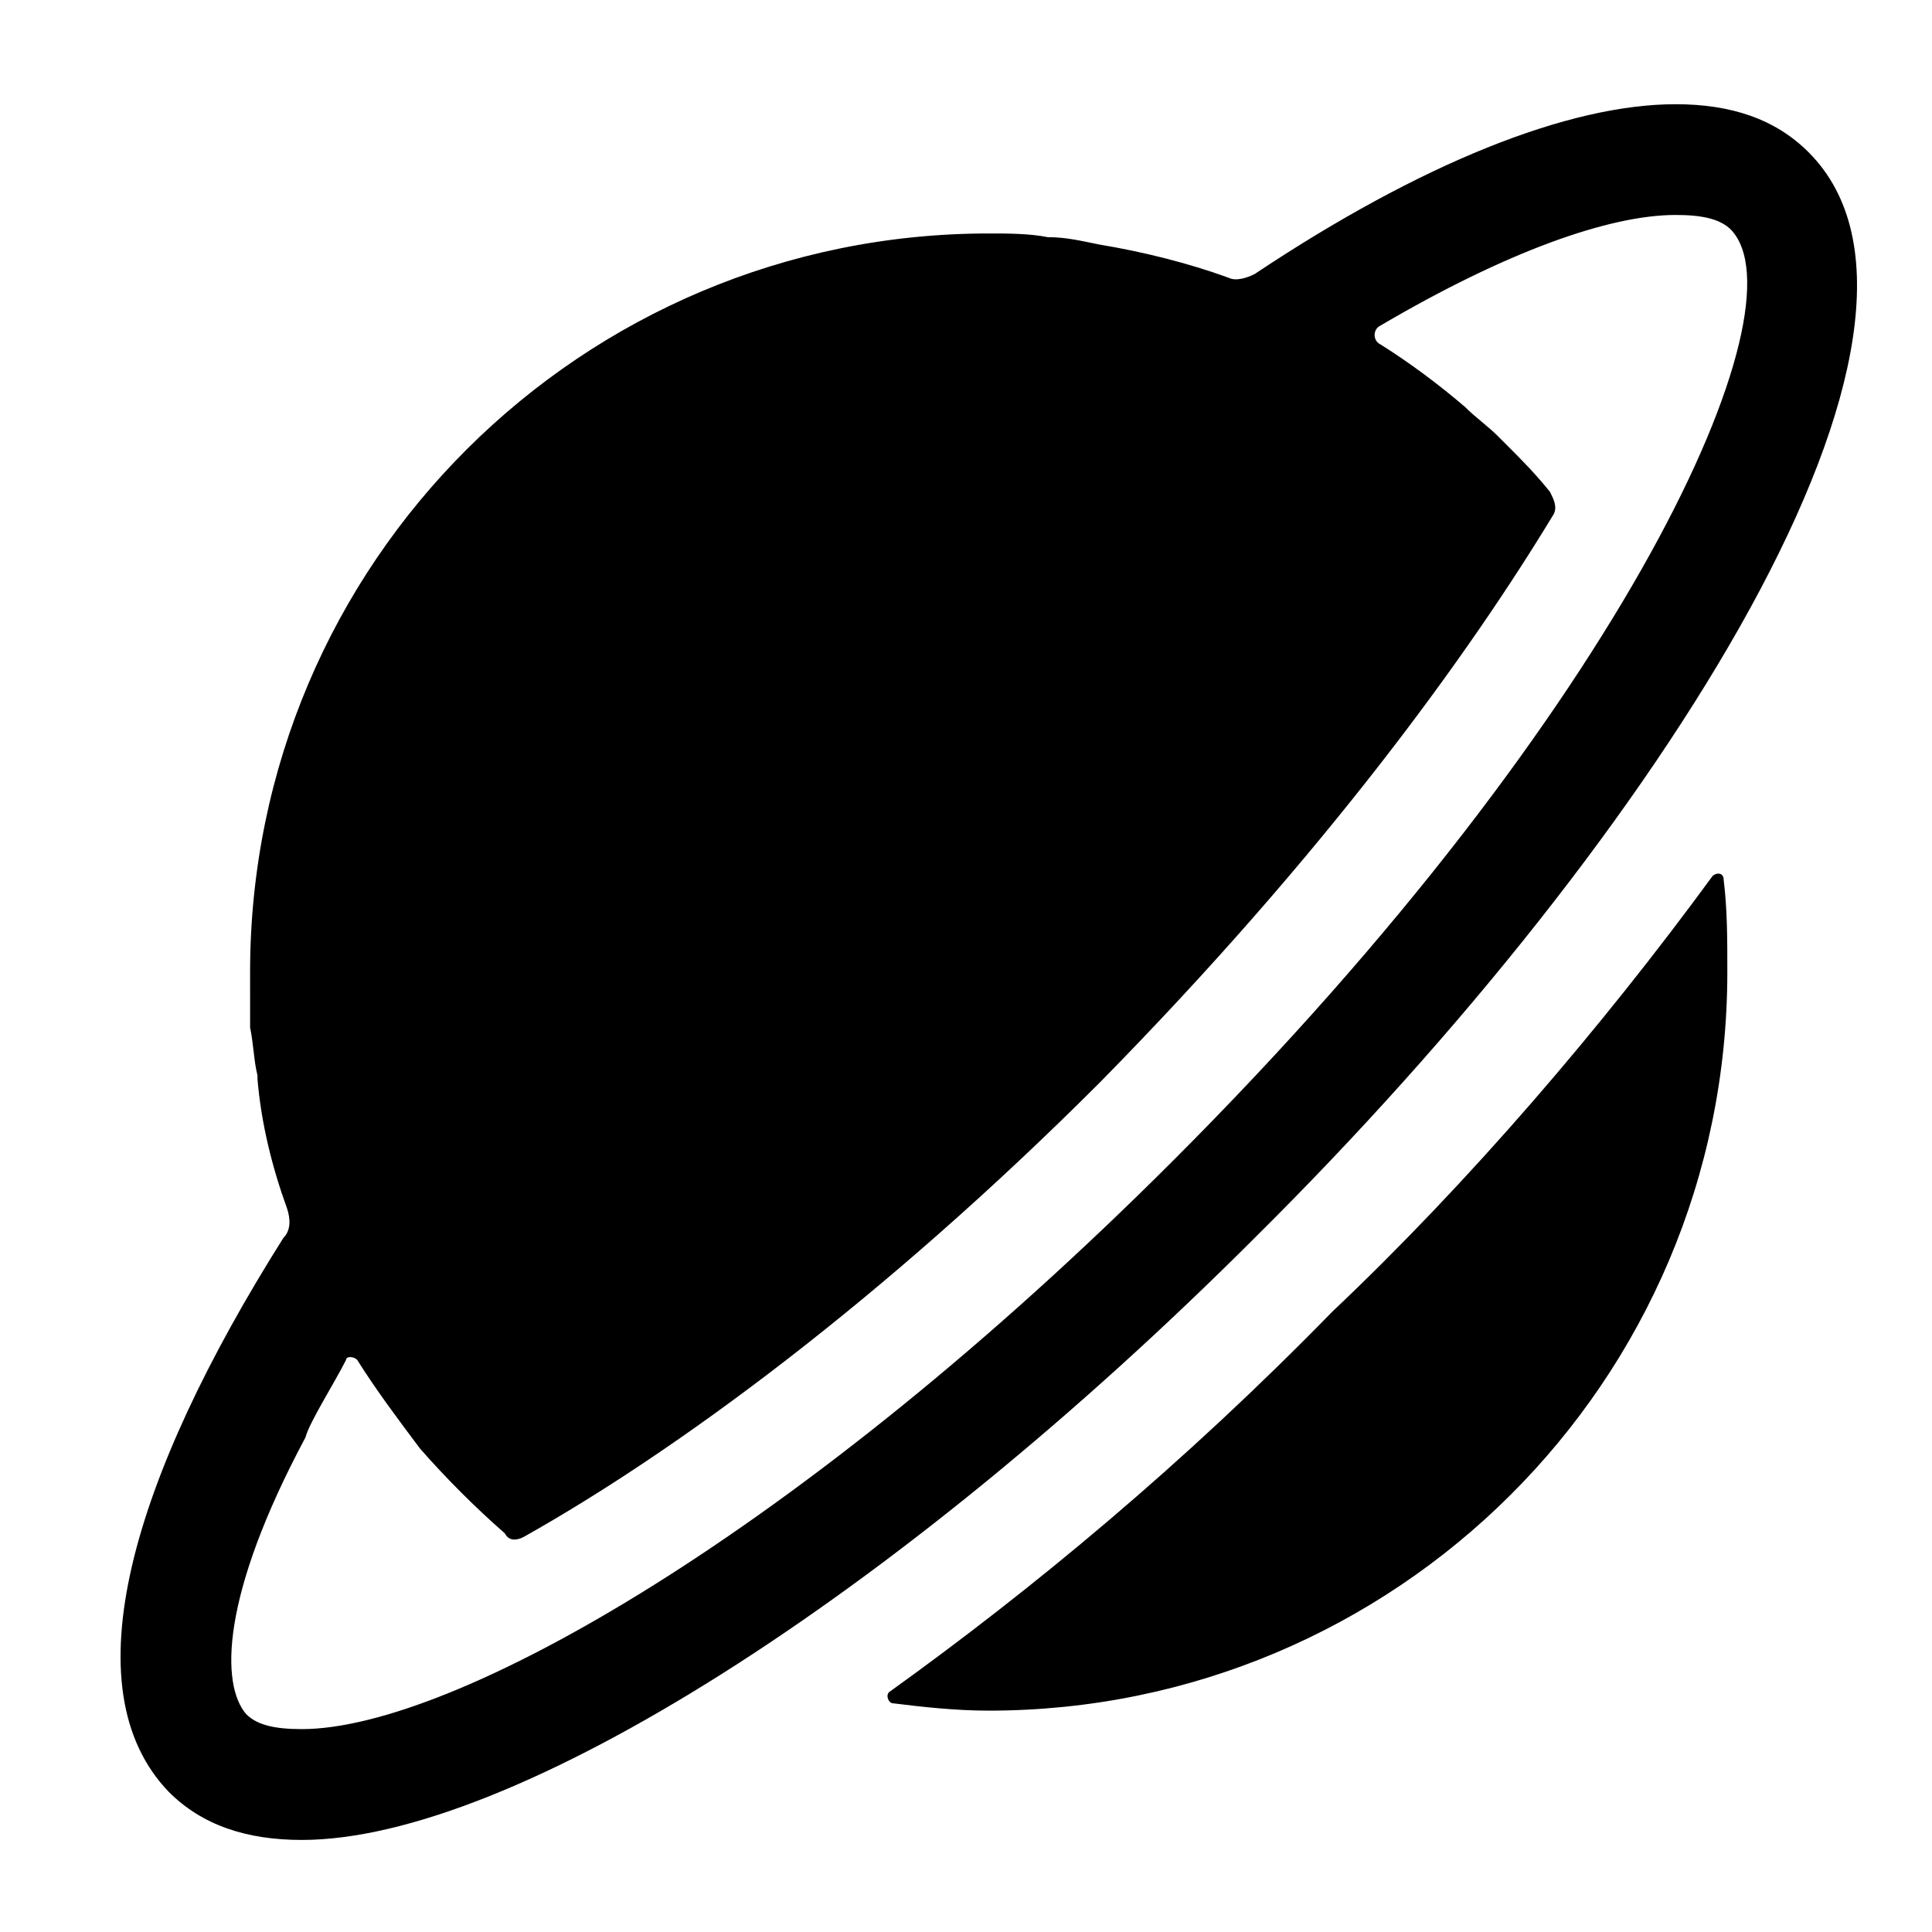
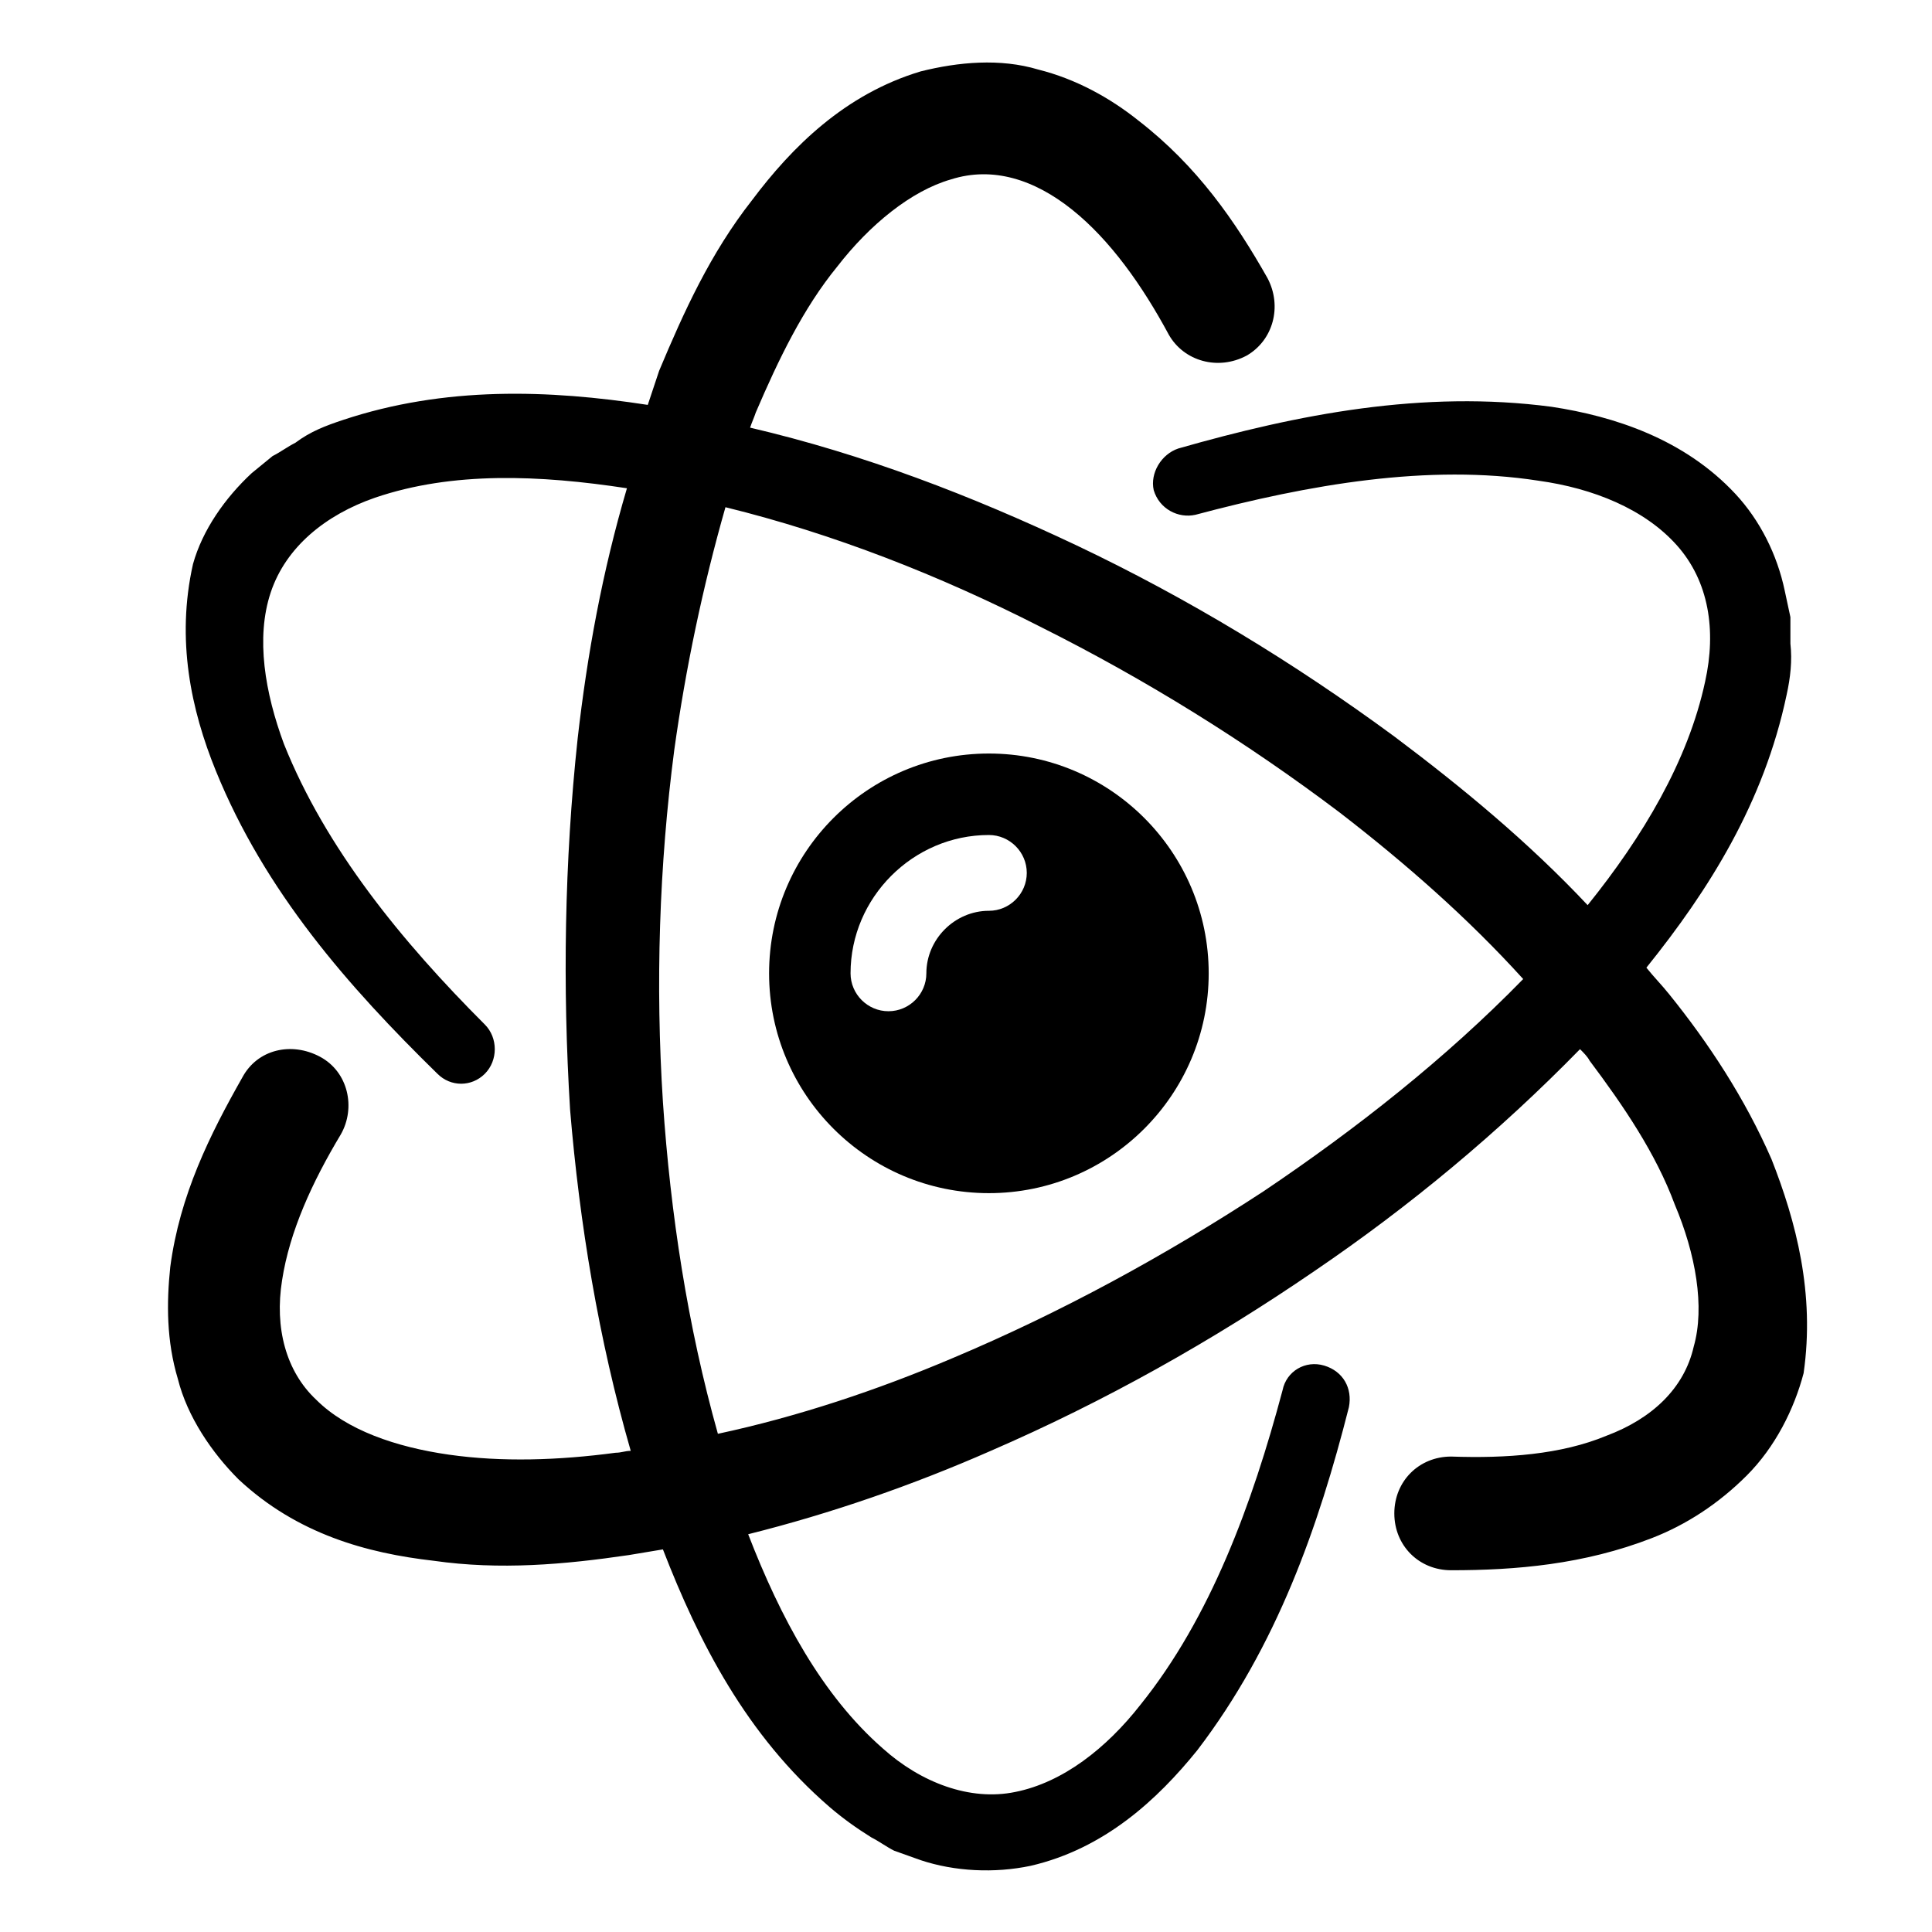
<svg xmlns="http://www.w3.org/2000/svg" width="752pt" height="752pt" version="1.1" viewBox="0 0 752 752" id="svg8">
  <defs id="defs12" />
-   <g id="g6" transform="matrix(-1.456942,0,0,1.456942,932.6568,-169.4568)">
-     <path d="m 182.62,350.35 c -0.988,-0.988 -2.961,-0.988 -2.961,0.988 -0.984,7.894 -0.984,15.785 -0.984,24.664 0,109.52 88.797,197.32 197.32,197.32 8.879,0 17.758,-0.988 25.652,-1.973 0.988,0 1.973,-1.973 0.988,-2.961 -38.477,-27.625 -78.93,-61.172 -118.39,-101.62 -36.508,-34.531 -72.023,-75.969 -101.62,-116.42 z" id="path2" />
-     <path d="m 564.45,447.04 c -1.973,-1.973 -1.973,-4.934 -0.988,-7.894 3.945,-10.852 6.906,-22.691 7.894,-34.531 v -0.988 c 0.988,-3.945 0.988,-7.894 1.973,-12.824 0.004,-3.945 0.004,-8.879 0.004,-14.801 0,-109.52 -88.797,-197.32 -197.32,-197.32 -4.934,0 -10.852,0 -15.785,0.988 -4.934,0 -8.879,0.988 -13.812,1.973 -11.84,1.973 -23.68,4.934 -34.531,8.879 -1.973,0.988 -4.934,0 -6.906,-0.988 -44.402,-29.598 -83.867,-45.383 -112.48,-45.383 -14.801,0 -26.641,3.945 -35.52,12.824 -46.371,46.371 38.477,181.54 147.99,290.07 95.703,95.703 198.31,160.82 254.55,160.82 14.801,0 26.641,-3.945 35.52,-12.824 26.641,-27.625 9.867,-83.863 -30.586,-147.99 z m 9.867,127.27 c -2.961,2.961 -7.894,3.945 -14.801,3.945 -40.453,0 -133.2,-52.293 -232.84,-151.94 -121.35,-121.35 -168.71,-227.91 -148.98,-248.63 2.961,-2.961 7.894,-3.945 14.801,-3.945 17.758,0 45.387,9.867 78.93,29.598 1.973,0.988 1.973,3.945 0,4.934 -7.894,4.934 -15.785,10.852 -22.691,16.773 -2.961,2.961 -5.918,4.934 -8.879,7.894 -0.988,0.988 -0.988,0.988 -1.973,1.973 -3.945,3.945 -7.894,7.894 -11.84,12.824 -0.988,1.973 -1.973,3.945 -0.988,5.918 22.691,37.496 61.172,90.773 121.36,151.95 58.211,58.211 113.46,98.664 153.91,121.36 1.973,0.988 3.945,0.988 4.934,-0.988 7.894,-6.906 15.785,-14.801 22.691,-22.691 5.918,-7.894 11.84,-15.785 16.773,-23.68 0.988,-0.988 2.961,-0.988 2.961,0 2.961,5.918 9.867,16.773 10.852,20.719 22.691,42.426 22.691,66.105 15.785,73.996 z" id="path4" />
+   <g id="g6" transform="matrix(1.557402,0,0,1.557402,-201.42,-209.6798)">
+     <path d="m 572.06,424.31 c -6.629,-15.156 -15.625,-28.891 -25.57,-41.203 -1.895,-2.367 -3.789,-4.262 -5.684,-6.629 15.629,-19.418 29.363,-41.203 35.047,-68.195 0.945,-4.262 1.422,-8.523 0.945,-12.785 v -6.629 l -1.422,-6.629 c -1.895,-8.996 -6.156,-17.523 -12.312,-24.152 -12.785,-13.734 -30.309,-19.418 -45.938,-21.785 -32.203,-4.262 -63.461,1.895 -93.297,10.418 -4.262,1.422 -7.106,6.156 -6.156,10.418 1.422,4.734 6.156,7.106 10.418,6.156 28.414,-7.578 58.25,-12.785 85.719,-8.523 13.734,1.895 26.52,7.106 34.57,16.102 8.051,8.996 9.945,21.312 7.106,34.098 -4.262,19.891 -15.629,38.832 -29.363,55.883 -14.68,-15.629 -31.258,-29.363 -48.305,-42.148 -25.102,-18.469 -51.621,-34.57 -79.562,-47.832 -26.047,-12.312 -53.043,-22.73 -81.457,-29.363 0.473,-1.422 0.945,-2.367 1.422,-3.789 5.684,-13.262 11.84,-26.047 20.363,-36.465 8.051,-10.418 18.469,-18.941 28.414,-21.785 10.418,-3.316 20.836,0 30.309,7.578 9.473,7.578 17.523,18.941 24.152,31.258 3.789,6.629 12.312,8.996 19.418,5.211 6.629,-3.789 8.996,-12.312 5.211,-19.418 -8.051,-14.207 -17.523,-27.941 -32.203,-39.309 -7.106,-5.684 -15.629,-10.418 -25.102,-12.785 -9.473,-2.84 -19.891,-1.895 -29.363,0.473 -18.941,5.684 -32.203,18.941 -42.148,32.203 -10.418,13.262 -17.051,27.941 -23.207,42.621 -0.945,2.84 -1.895,5.684 -2.84,8.523 -24.625,-3.789 -50.672,-4.734 -76.246,3.789 -4.262,1.422 -8.051,2.84 -11.84,5.684 -1.895,0.945 -3.789,2.367 -5.684,3.316 l -5.211,4.262 c -6.629,6.156 -12.312,14.207 -14.68,22.73 -4.258,18.941 -0.469,36.461 5.688,51.617 12.312,30.309 33.152,53.988 55.41,75.773 3.316,3.316 8.523,3.316 11.84,0 3.317,-3.316 3.316,-8.996 0,-12.312 -20.836,-20.836 -39.781,-44.043 -50.199,-70.09 -4.734,-12.785 -7.106,-26.52 -3.316,-37.887 3.789,-11.367 13.734,-19.418 26.047,-23.68 19.418,-6.629 41.203,-5.684 62.984,-2.367 -6.156,20.836 -9.945,41.676 -12.312,62.512 -3.316,30.781 -3.789,62.039 -1.895,92.82 2.367,28.414 7.106,57.305 15.156,85.246 -1.422,0 -2.367,0.473 -3.789,0.473 -14.207,1.895 -28.414,2.367 -41.676,0.473 -13.262,-1.895 -25.574,-6.156 -33.152,-13.734 -7.578,-7.106 -10.418,-17.996 -8.523,-29.836 1.895,-12.312 7.578,-24.625 14.68,-36.465 3.789,-6.629 1.895,-15.629 -5.211,-19.418 -7.106,-3.789 -15.629,-1.895 -19.418,5.211 -8.051,14.207 -15.629,29.363 -17.996,47.359 -0.945,8.996 -0.945,18.469 1.895,27.941 2.367,9.473 8.523,18.469 15.156,25.102 14.68,13.734 32.203,18.469 48.777,20.363 16.574,2.367 32.676,0.945 48.777,-1.422 2.84,-0.473 5.684,-0.945 8.523,-1.422 8.996,23.207 20.836,46.41 41.676,64.406 3.316,2.84 6.629,5.211 10.418,7.578 1.895,0.945 3.789,2.367 5.684,3.316 l 6.629,2.367 c 8.523,2.84 18.469,3.316 27.469,1.422 18.469,-4.262 31.73,-16.574 41.676,-28.887 19.891,-26.047 30.309,-55.883 37.887,-85.719 0.945,-4.734 -1.422,-8.996 -6.156,-10.418 -4.734,-1.422 -9.473,1.422 -10.418,6.156 -7.578,28.414 -17.996,56.828 -35.52,78.613 -8.523,10.891 -19.418,19.418 -31.258,21.785 -11.367,2.367 -23.68,-2.367 -33.152,-10.891 -15.156,-13.262 -25.574,-32.676 -33.625,-53.516 20.836,-5.211 41.203,-12.312 60.617,-20.836 28.414,-12.312 55.41,-27.469 80.98,-44.988 23.68,-16.102 45.938,-34.57 66.301,-55.41 0.945,0.945 1.895,1.895 2.367,2.84 8.523,11.367 16.574,23.207 21.312,35.992 5.211,12.312 7.578,25.574 4.734,35.52 -2.367,10.418 -10.418,17.996 -21.785,22.258 -11.367,4.734 -25.102,5.684 -38.832,5.211 -8.051,0 -14.207,6.156 -14.207,14.207 0,8.051 6.156,14.207 14.207,14.207 16.102,0 33.152,-1.422 50.199,-8.051 8.523,-3.316 16.574,-8.523 23.68,-15.629 7.106,-7.106 11.84,-16.574 14.207,-25.574 2.856,-19.895 -1.883,-37.891 -8.039,-53.516 z m -126.92,8.051 c -24.625,16.102 -50.672,30.309 -77.668,41.676 -18.941,8.051 -38.832,14.68 -58.723,18.941 -7.578,-26.992 -11.84,-54.934 -13.734,-82.875 -1.895,-29.363 -0.945,-59.199 2.84,-88.086 2.84,-20.363 7.106,-40.727 12.785,-60.617 26.992,6.629 53.516,17.051 78.613,29.836 26.52,13.262 51.621,28.887 74.824,46.41 16.574,12.785 32.203,26.52 45.938,41.676 -19.41,19.887 -41.668,37.41 -64.875,53.039 z" id="path2" />
+     <path d="m 376.48,322.96 c -30.309,0 -54.934,24.625 -54.934,54.934 -0.004,30.309 24.621,54.938 54.934,54.938 30.309,0 54.934,-24.625 54.934,-54.934 0,-30.312 -24.625,-54.938 -54.934,-54.938 z m 0,39.305 c -8.523,0 -15.629,7.106 -15.629,15.629 0,5.211 -4.262,9.473 -9.473,9.473 -5.211,0 -9.473,-4.262 -9.473,-9.473 0,-18.941 15.629,-34.57 34.57,-34.57 5.211,0 9.473,4.262 9.473,9.473 0,5.207 -4.262,9.469 -9.469,9.469 z" id="path4" />
  </g>
</svg>
